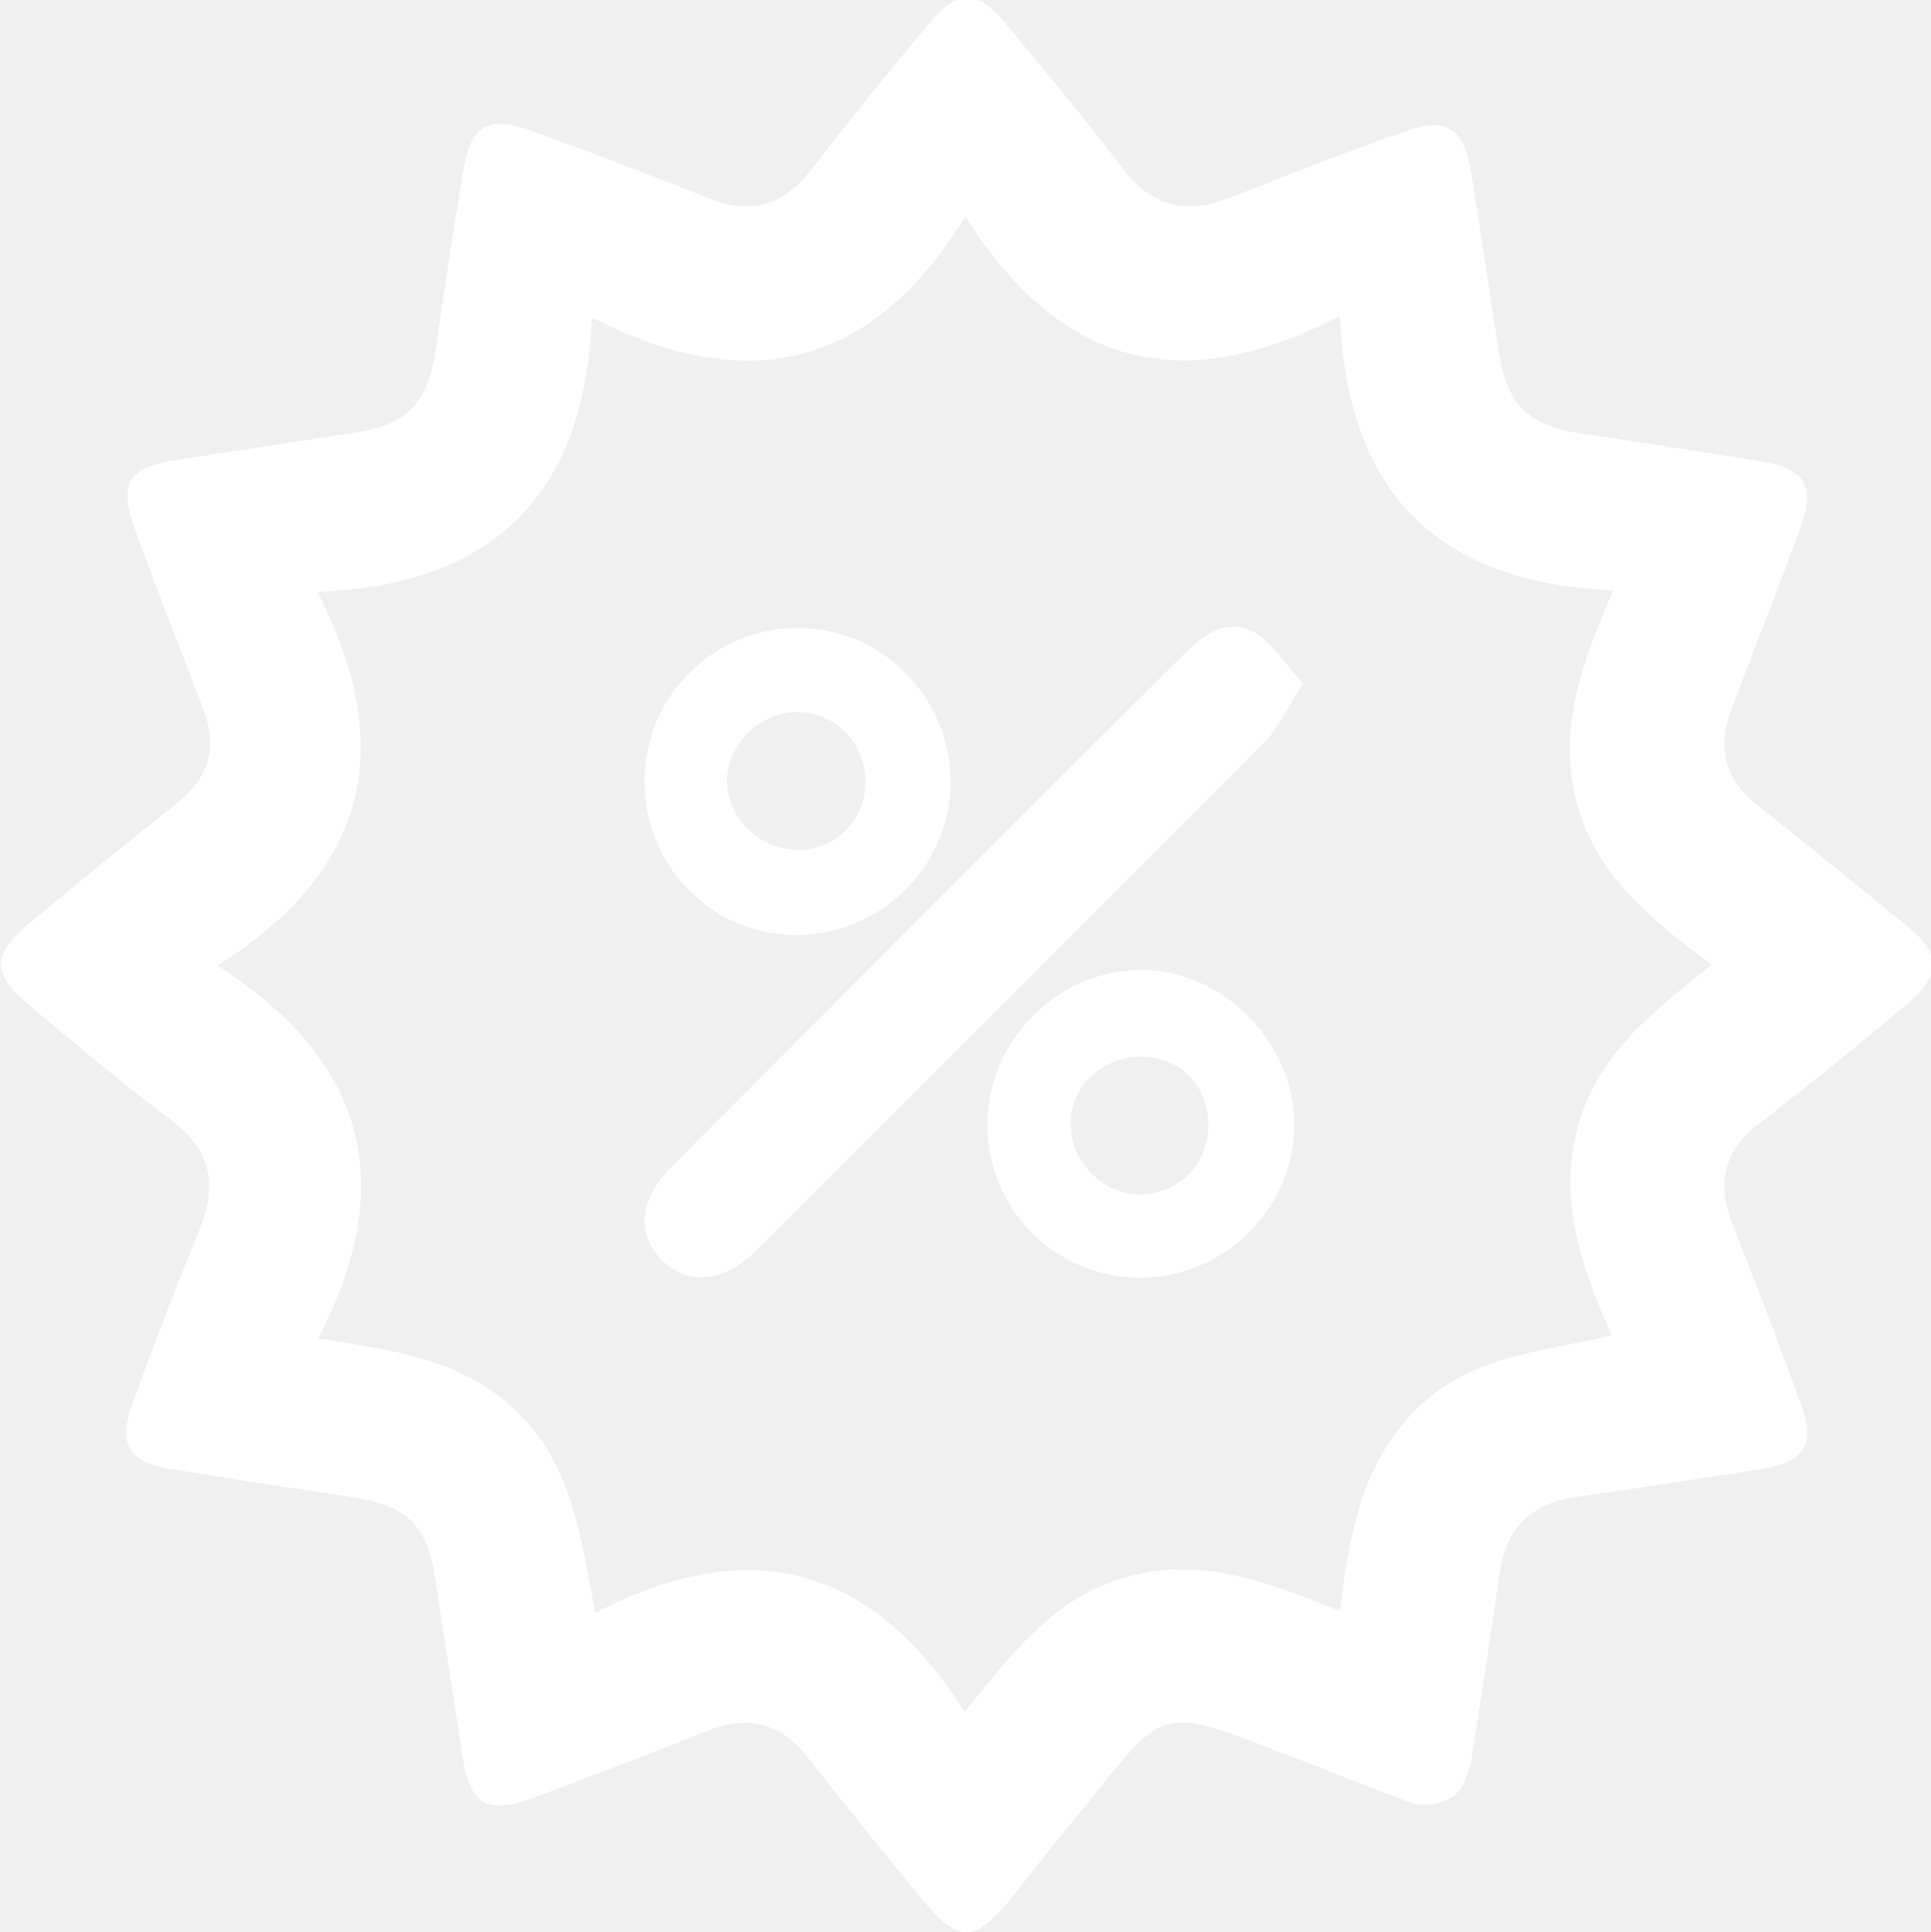
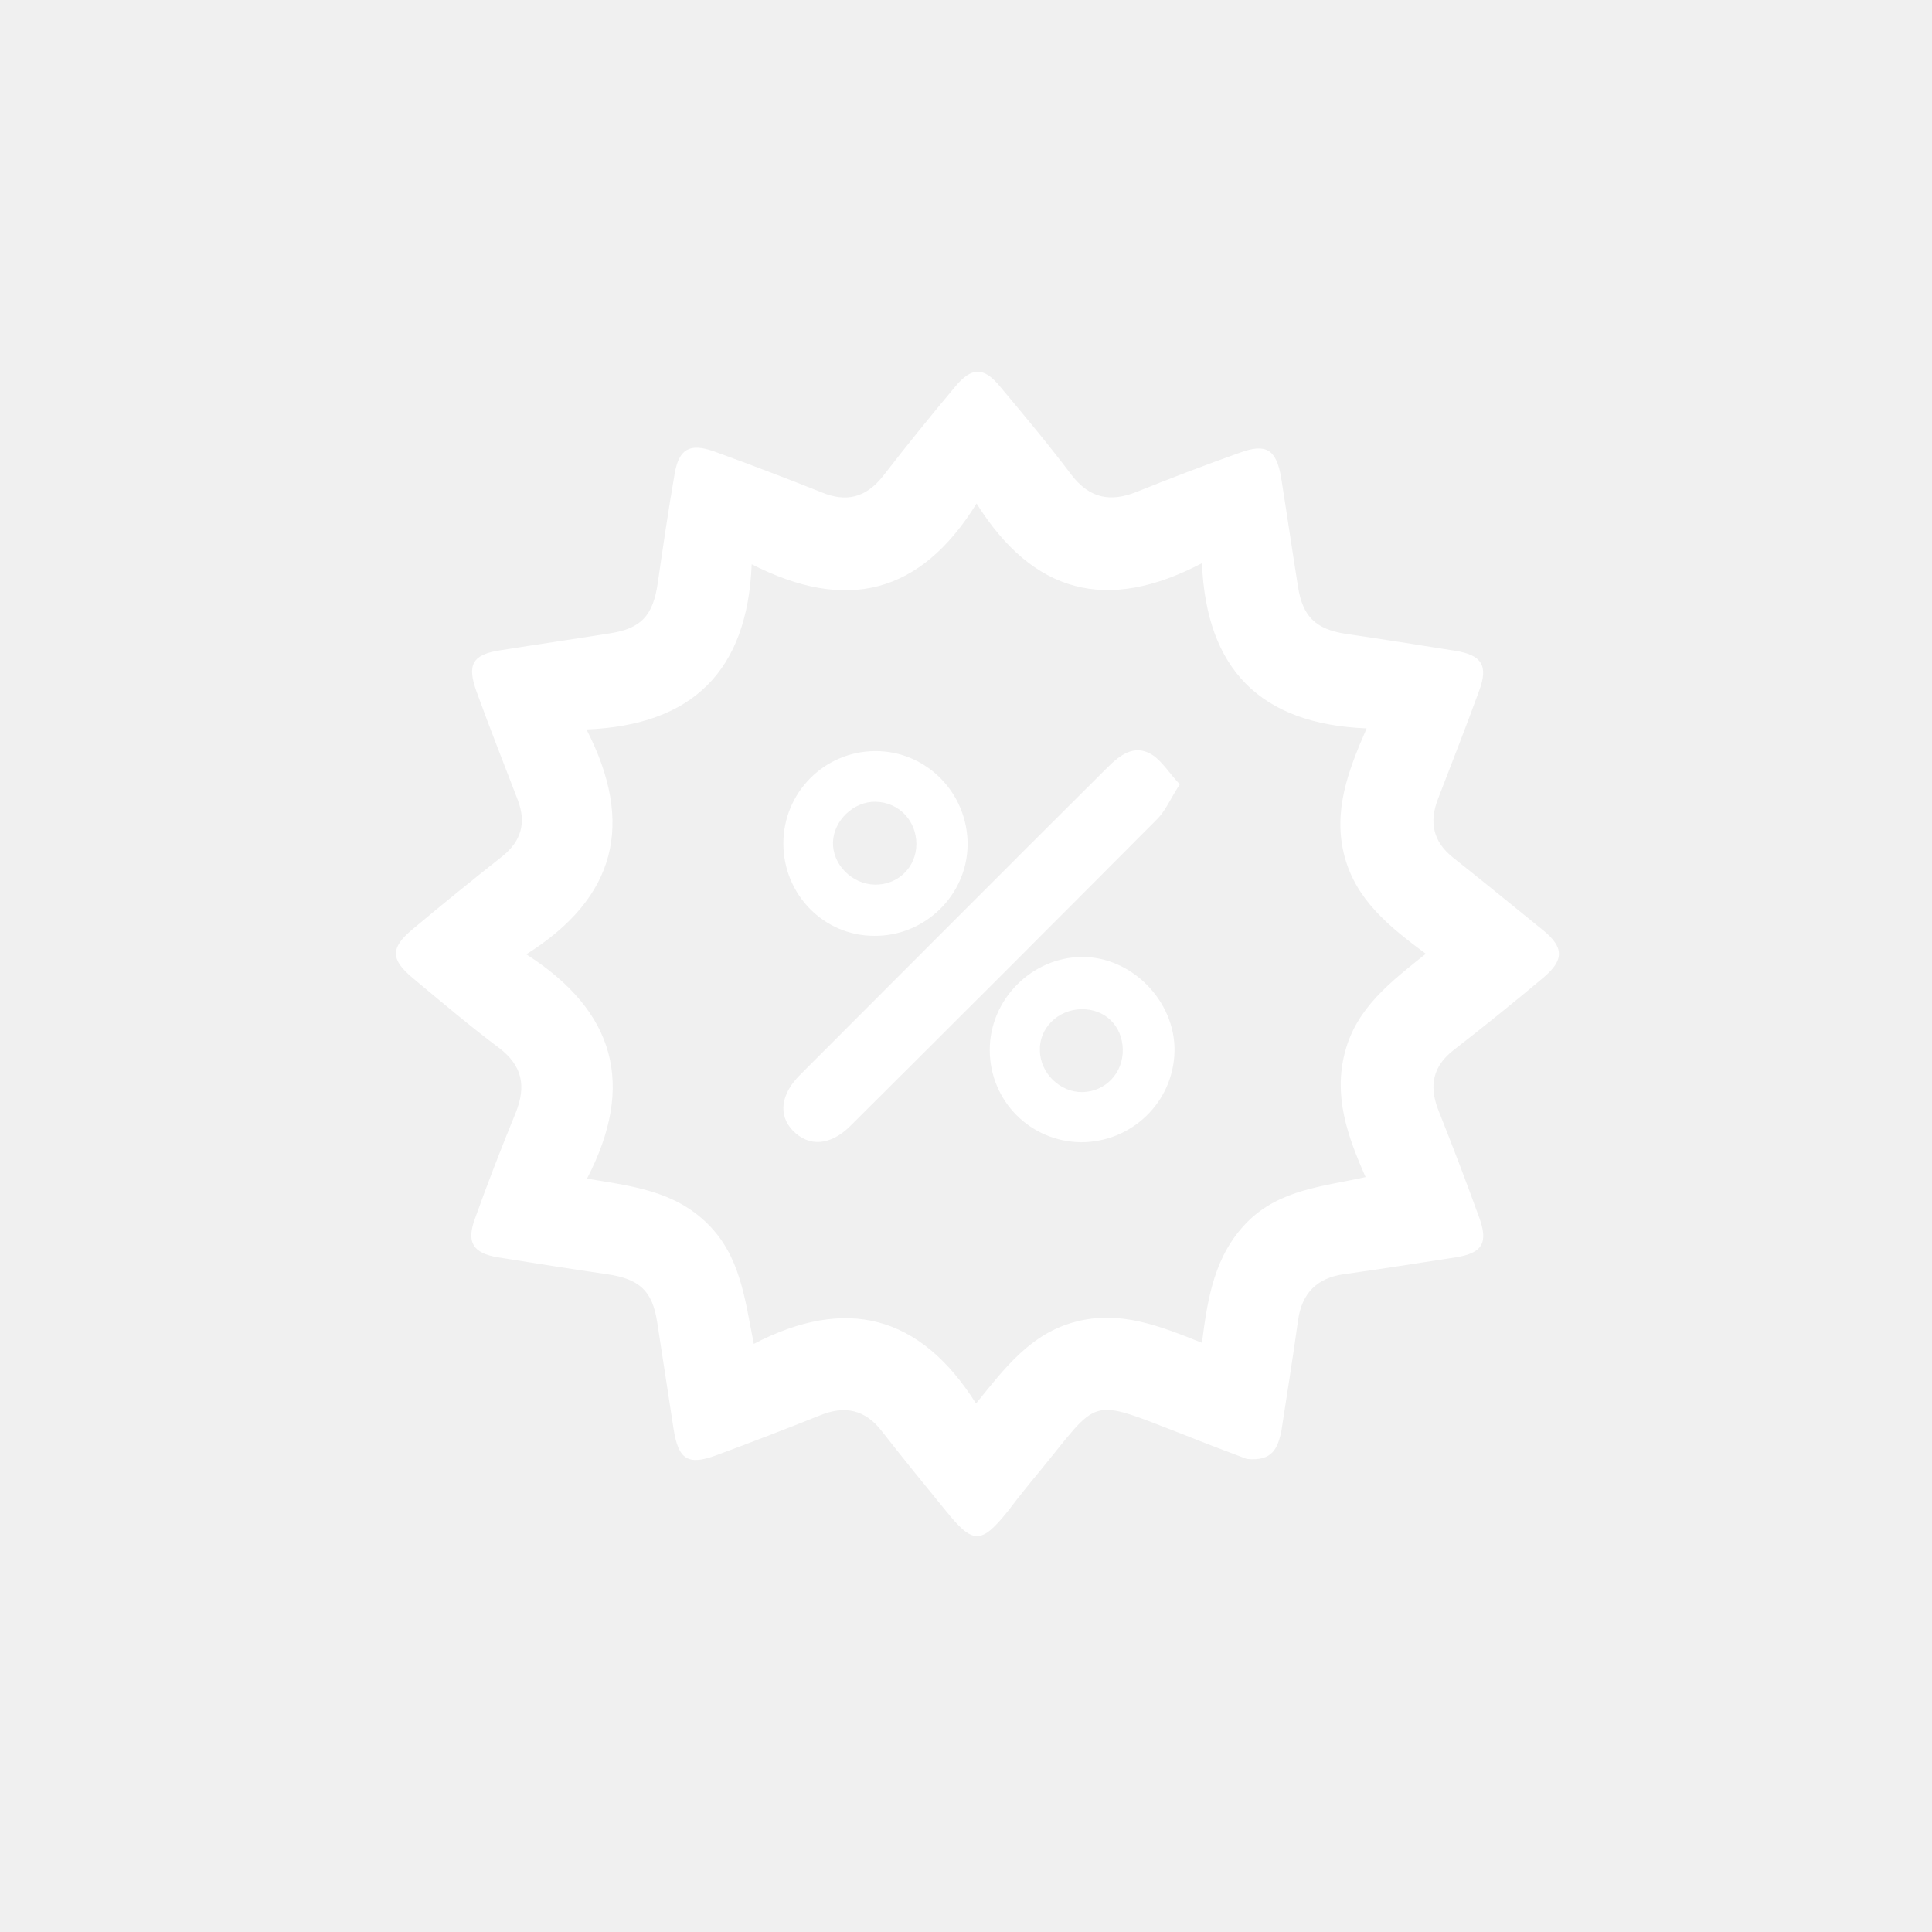
- <svg xmlns="http://www.w3.org/2000/svg" version="1.1" id="Layer_1" x="0px" y="0px" viewBox="0 0 220.2 220.3" style="enable-background:new 0 0 220.2 220.3;" xml:space="preserve">
-   <style type="text/css">
+ <svg xmlns="http://www.w3.org/2000/svg" version="1.1" id="Layer_1" x="0px" y="0px" viewBox="0 0 183 183" xml:space="preserve" width="183" height="183">
+   <defs id="defs17" />
+   <style type="text/css" id="style2">
	.st0{fill:#FFFFFF;}
</style>
-   <g>
-     <path class="st0" d="M161.3,205.7c-3.2-1.2-7.7-2.9-12.2-4.7c-18.1-7-15.5-7-27.1,7.1c-2,2.4-4,4.9-5.9,7.4   c-5.2,6.5-6.7,6.4-12-0.2c-4-4.9-8-9.8-11.9-14.8c-3.2-4.2-7.1-5-11.9-3c-6.5,2.6-13,5.1-19.5,7.5c-5.4,2-7.2,0.8-8.1-5   c-1-6.7-2.1-13.5-3.1-20.2c-0.9-5.9-3.3-8.2-9.5-9.1c-6.9-1-13.8-2.1-20.7-3.2c-4.7-0.8-6-2.8-4.3-7.4c2.4-6.7,5-13.4,7.7-20   c2-5,1.3-8.9-3.2-12.3c-5.6-4.2-10.9-8.7-16.3-13.2c-4.2-3.5-4.3-5.7-0.1-9.2c5.6-4.7,11.3-9.3,17.1-13.9c3.6-2.9,4.5-6.4,2.9-10.6   c-2.6-6.8-5.3-13.6-7.8-20.5c-1.9-5.2-0.8-7.1,4.5-7.9c6.9-1.1,13.8-2.1,20.7-3.2c5.9-0.9,8.2-3.3,9.1-9.5c1-6.9,2-13.8,3.2-20.7   c0.8-4.7,2.8-5.9,7.4-4.3c6.9,2.5,13.7,5.1,20.5,7.8c4.6,1.9,8.3,1,11.5-3c4.5-5.8,9.1-11.5,13.8-17.1c3.1-3.7,5.4-3.7,8.5,0.1   c4.6,5.5,9.2,11,13.5,16.7c3.4,4.4,7.3,5.2,12.3,3.2c6.5-2.6,13-5.1,19.5-7.4c5.1-1.9,7-0.6,7.9,4.7c1.1,6.9,2.1,13.8,3.2,20.7   c0.9,5.6,3.3,8,9.1,8.9c6.9,1,13.8,2.1,20.7,3.2c5,0.8,6.3,2.8,4.5,7.6c-2.5,6.9-5.2,13.7-7.8,20.5c-1.7,4.4-0.9,8.1,2.9,11.1   c5.7,4.5,11.4,9.2,17.1,13.8c3.9,3.2,3.9,5.6,0,8.9c-5.6,4.7-11.3,9.3-17.1,13.8c-3.8,3-4.6,6.6-2.9,11.1   c2.7,6.8,5.3,13.6,7.8,20.5c1.8,4.9,0.6,6.8-4.4,7.6c-7.1,1.1-14.1,2.2-21.2,3.2c-5.1,0.7-8,3.6-8.7,8.8c-1,7.1-2.1,14.1-3.2,21.2   C167.1,203.5,166.3,206.2,161.3,205.7z M24.8,110.1c16.9,10.8,20.7,24.8,11.5,42.5c8.5,1.4,16.5,2.3,22.8,8.5   c6.3,6.2,7.1,14.3,8.8,22.8c17.5-9.1,31.5-5.5,42.1,11.3c5.5-6.8,10.4-13.3,18.9-15.5c8.4-2.2,15.9,0.8,23.9,4   c1.1-8.7,2.4-16.6,8.6-22.9c6.2-6.2,14.4-6.7,22.4-8.5c-3.5-7.9-6.1-15.4-3.9-23.7c2.2-8.4,8.7-13.3,15.3-18.6   c-7-5.2-13.2-10.2-15.4-18.5c-2.2-8.4,0.6-16,4.2-24.2c-20.2-0.8-30.4-11.3-31.2-31.3c-18.1,9.5-32,5.7-42.7-11.3   C99.4,42,85.3,45.3,67.5,36.2c-0.8,20.2-11.2,30.5-31.3,31.3C45.4,85.4,41.8,99.4,24.8,110.1z" />
-     <path class="st0" d="M148.6,77.9c-1.7,2.6-2.6,4.8-4.1,6.4c-19.4,19.5-38.8,38.9-58.3,58.3c-3.8,3.8-7.9,4-10.9,0.9   c-2.8-2.9-2.3-6.9,1.3-10.5c19.4-19.4,38.8-38.9,58.3-58.3c2.4-2.4,5.1-4.4,8.3-2.5C145.2,73.4,146.6,75.8,148.6,77.9z" />
-     <path class="st0" d="M73.5,89.1c0-9.6,7.7-17.4,17.3-17.5c9.8-0.1,17.7,8,17.6,17.8c-0.1,9.5-8.1,17.3-17.7,17.2   C81.2,106.6,73.5,98.8,73.5,89.1z M91,81.2c-4.2-0.1-8,3.6-8.1,7.7c-0.1,4.2,3.6,7.9,7.9,8c4.4,0.1,7.9-3.3,7.9-7.7   C98.7,84.8,95.4,81.3,91,81.2z" />
-     <path class="st0" d="M129.9,145.7c-9.6-0.1-17.3-7.8-17.3-17.5c0-9.5,7.9-17.5,17.4-17.6c9.5-0.1,17.8,8.4,17.6,17.9   C147.4,138.1,139.5,145.7,129.9,145.7z M137.8,128.1c-0.1-4.5-3.4-7.7-7.9-7.6c-4.4,0.1-8,3.6-7.8,7.9c0.1,4.3,3.9,7.9,8.1,7.8   C134.5,136.1,137.9,132.6,137.8,128.1z" />
+   <g id="g12" transform="matrix(0.5,0,0,0.5,37.45022,35.34342)">
+     <path class="st0" d="m 161.3,205.7 c -3.2,-1.2 -7.7,-2.9 -12.2,-4.7 -18.1,-7 -15.5,-7 -27.1,7.1 -2,2.4 -4,4.9 -5.9,7.4 -5.2,6.5 -6.7,6.4 -12,-0.2 -4,-4.9 -8,-9.8 -11.9,-14.8 -3.2,-4.2 -7.1,-5 -11.9,-3 -6.5,2.6 -13,5.1 -19.5,7.5 -5.4,2 -7.2,0.8 -8.1,-5 -1,-6.7 -2.1,-13.5 -3.1,-20.2 -0.9,-5.9 -3.3,-8.2 -9.5,-9.1 -6.9,-1 -13.8,-2.1 -20.7,-3.2 -4.7,-0.8 -6,-2.8 -4.3,-7.4 2.4,-6.7 5,-13.4 7.7,-20 2,-5 1.3,-8.9 -3.2,-12.3 -5.6,-4.2 -10.9,-8.7 -16.3,-13.2 -4.2,-3.5 -4.3,-5.7 -0.1,-9.2 5.6,-4.7 11.3,-9.3 17.1,-13.9 3.6,-2.9 4.5,-6.4 2.9,-10.6 -2.6,-6.8 -5.3,-13.6 -7.8,-20.5 -1.9,-5.2 -0.8,-7.1 4.5,-7.9 6.9,-1.1 13.8,-2.1 20.7,-3.2 5.9,-0.9 8.2,-3.3 9.1,-9.5 1,-6.9 2,-13.8 3.2,-20.7 0.8,-4.7 2.8,-5.9 7.4,-4.3 6.9,2.5 13.7,5.1 20.5,7.8 4.6,1.9 8.3,1 11.5,-3 4.5,-5.8 9.1,-11.5 13.8,-17.1 3.1,-3.7 5.4,-3.7 8.5,0.1 4.6,5.5 9.2,11 13.5,16.7 3.4,4.4 7.3,5.2 12.3,3.2 6.5,-2.6 13,-5.1 19.5,-7.4 5.1,-1.9 7,-0.6 7.9,4.7 1.1,6.9 2.1,13.8 3.2,20.7 0.9,5.6 3.3,8 9.1,8.9 6.9,1 13.8,2.1 20.7,3.2 5,0.8 6.3,2.8 4.5,7.6 -2.5,6.9 -5.2,13.7 -7.8,20.5 -1.7,4.4 -0.9,8.1 2.9,11.1 5.7,4.5 11.4,9.2 17.1,13.8 3.9,3.2 3.9,5.6 0,8.9 -5.6,4.7 -11.3,9.3 -17.1,13.8 -3.8,3 -4.6,6.6 -2.9,11.1 2.7,6.8 5.3,13.6 7.8,20.5 1.8,4.9 0.6,6.8 -4.4,7.6 -7.1,1.1 -14.1,2.2 -21.2,3.2 -5.1,0.7 -8,3.6 -8.7,8.8 -1,7.1 -2.1,14.1 -3.2,21.2 -0.7,2.8 -1.5,5.5 -6.5,5 z M 24.8,110.1 c 16.9,10.8 20.7,24.8 11.5,42.5 8.5,1.4 16.5,2.3 22.8,8.5 6.3,6.2 7.1,14.3 8.8,22.8 17.5,-9.1 31.5,-5.5 42.1,11.3 5.5,-6.8 10.4,-13.3 18.9,-15.5 8.4,-2.2 15.9,0.8 23.9,4 1.1,-8.7 2.4,-16.6 8.6,-22.9 6.2,-6.2 14.4,-6.7 22.4,-8.5 -3.5,-7.9 -6.1,-15.4 -3.9,-23.7 2.2,-8.4 8.7,-13.3 15.3,-18.6 -7,-5.2 -13.2,-10.2 -15.4,-18.5 -2.2,-8.4 0.6,-16 4.2,-24.2 C 163.8,66.5 153.6,56 152.8,36 134.7,45.5 120.8,41.7 110.1,24.7 99.4,42 85.3,45.3 67.5,36.2 66.7,56.4 56.3,66.7 36.2,67.5 c 9.2,17.9 5.6,31.9 -11.4,42.6 z" id="path4" style="fill:#ffffff" />
+     <path class="st0" d="m 148.6,77.9 c -1.7,2.6 -2.6,4.8 -4.1,6.4 -19.4,19.5 -38.8,38.9 -58.3,58.3 -3.8,3.8 -7.9,4 -10.9,0.9 -2.8,-2.9 -2.3,-6.9 1.3,-10.5 19.4,-19.4 38.8,-38.9 58.3,-58.3 2.4,-2.4 5.1,-4.4 8.3,-2.5 2,1.2 3.4,3.6 5.4,5.7 z" id="path6" style="fill:#ffffff" />
+     <path class="st0" d="m 73.5,89.1 c 0,-9.6 7.7,-17.4 17.3,-17.5 9.8,-0.1 17.7,8 17.6,17.8 -0.1,9.5 -8.1,17.3 -17.7,17.2 -9.5,0 -17.2,-7.8 -17.2,-17.5 z M 91,81.2 c -4.2,-0.1 -8,3.6 -8.1,7.7 -0.1,4.2 3.6,7.9 7.9,8 4.4,0.1 7.9,-3.3 7.9,-7.7 0,-4.4 -3.3,-7.9 -7.7,-8 z" id="path8" style="fill:#ffffff" />
+     <path class="st0" d="m 129.9,145.7 c -9.6,-0.1 -17.3,-7.8 -17.3,-17.5 0,-9.5 7.9,-17.5 17.4,-17.6 9.5,-0.1 17.8,8.4 17.6,17.9 -0.2,9.6 -8.1,17.2 -17.7,17.2 z m 7.9,-17.6 c -0.1,-4.5 -3.4,-7.7 -7.9,-7.6 -4.4,0.1 -8,3.6 -7.8,7.9 0.1,4.3 3.9,7.9 8.1,7.8 4.3,-0.1 7.7,-3.6 7.6,-8.1 z" id="path10" style="fill:#ffffff" />
  </g>
</svg>
